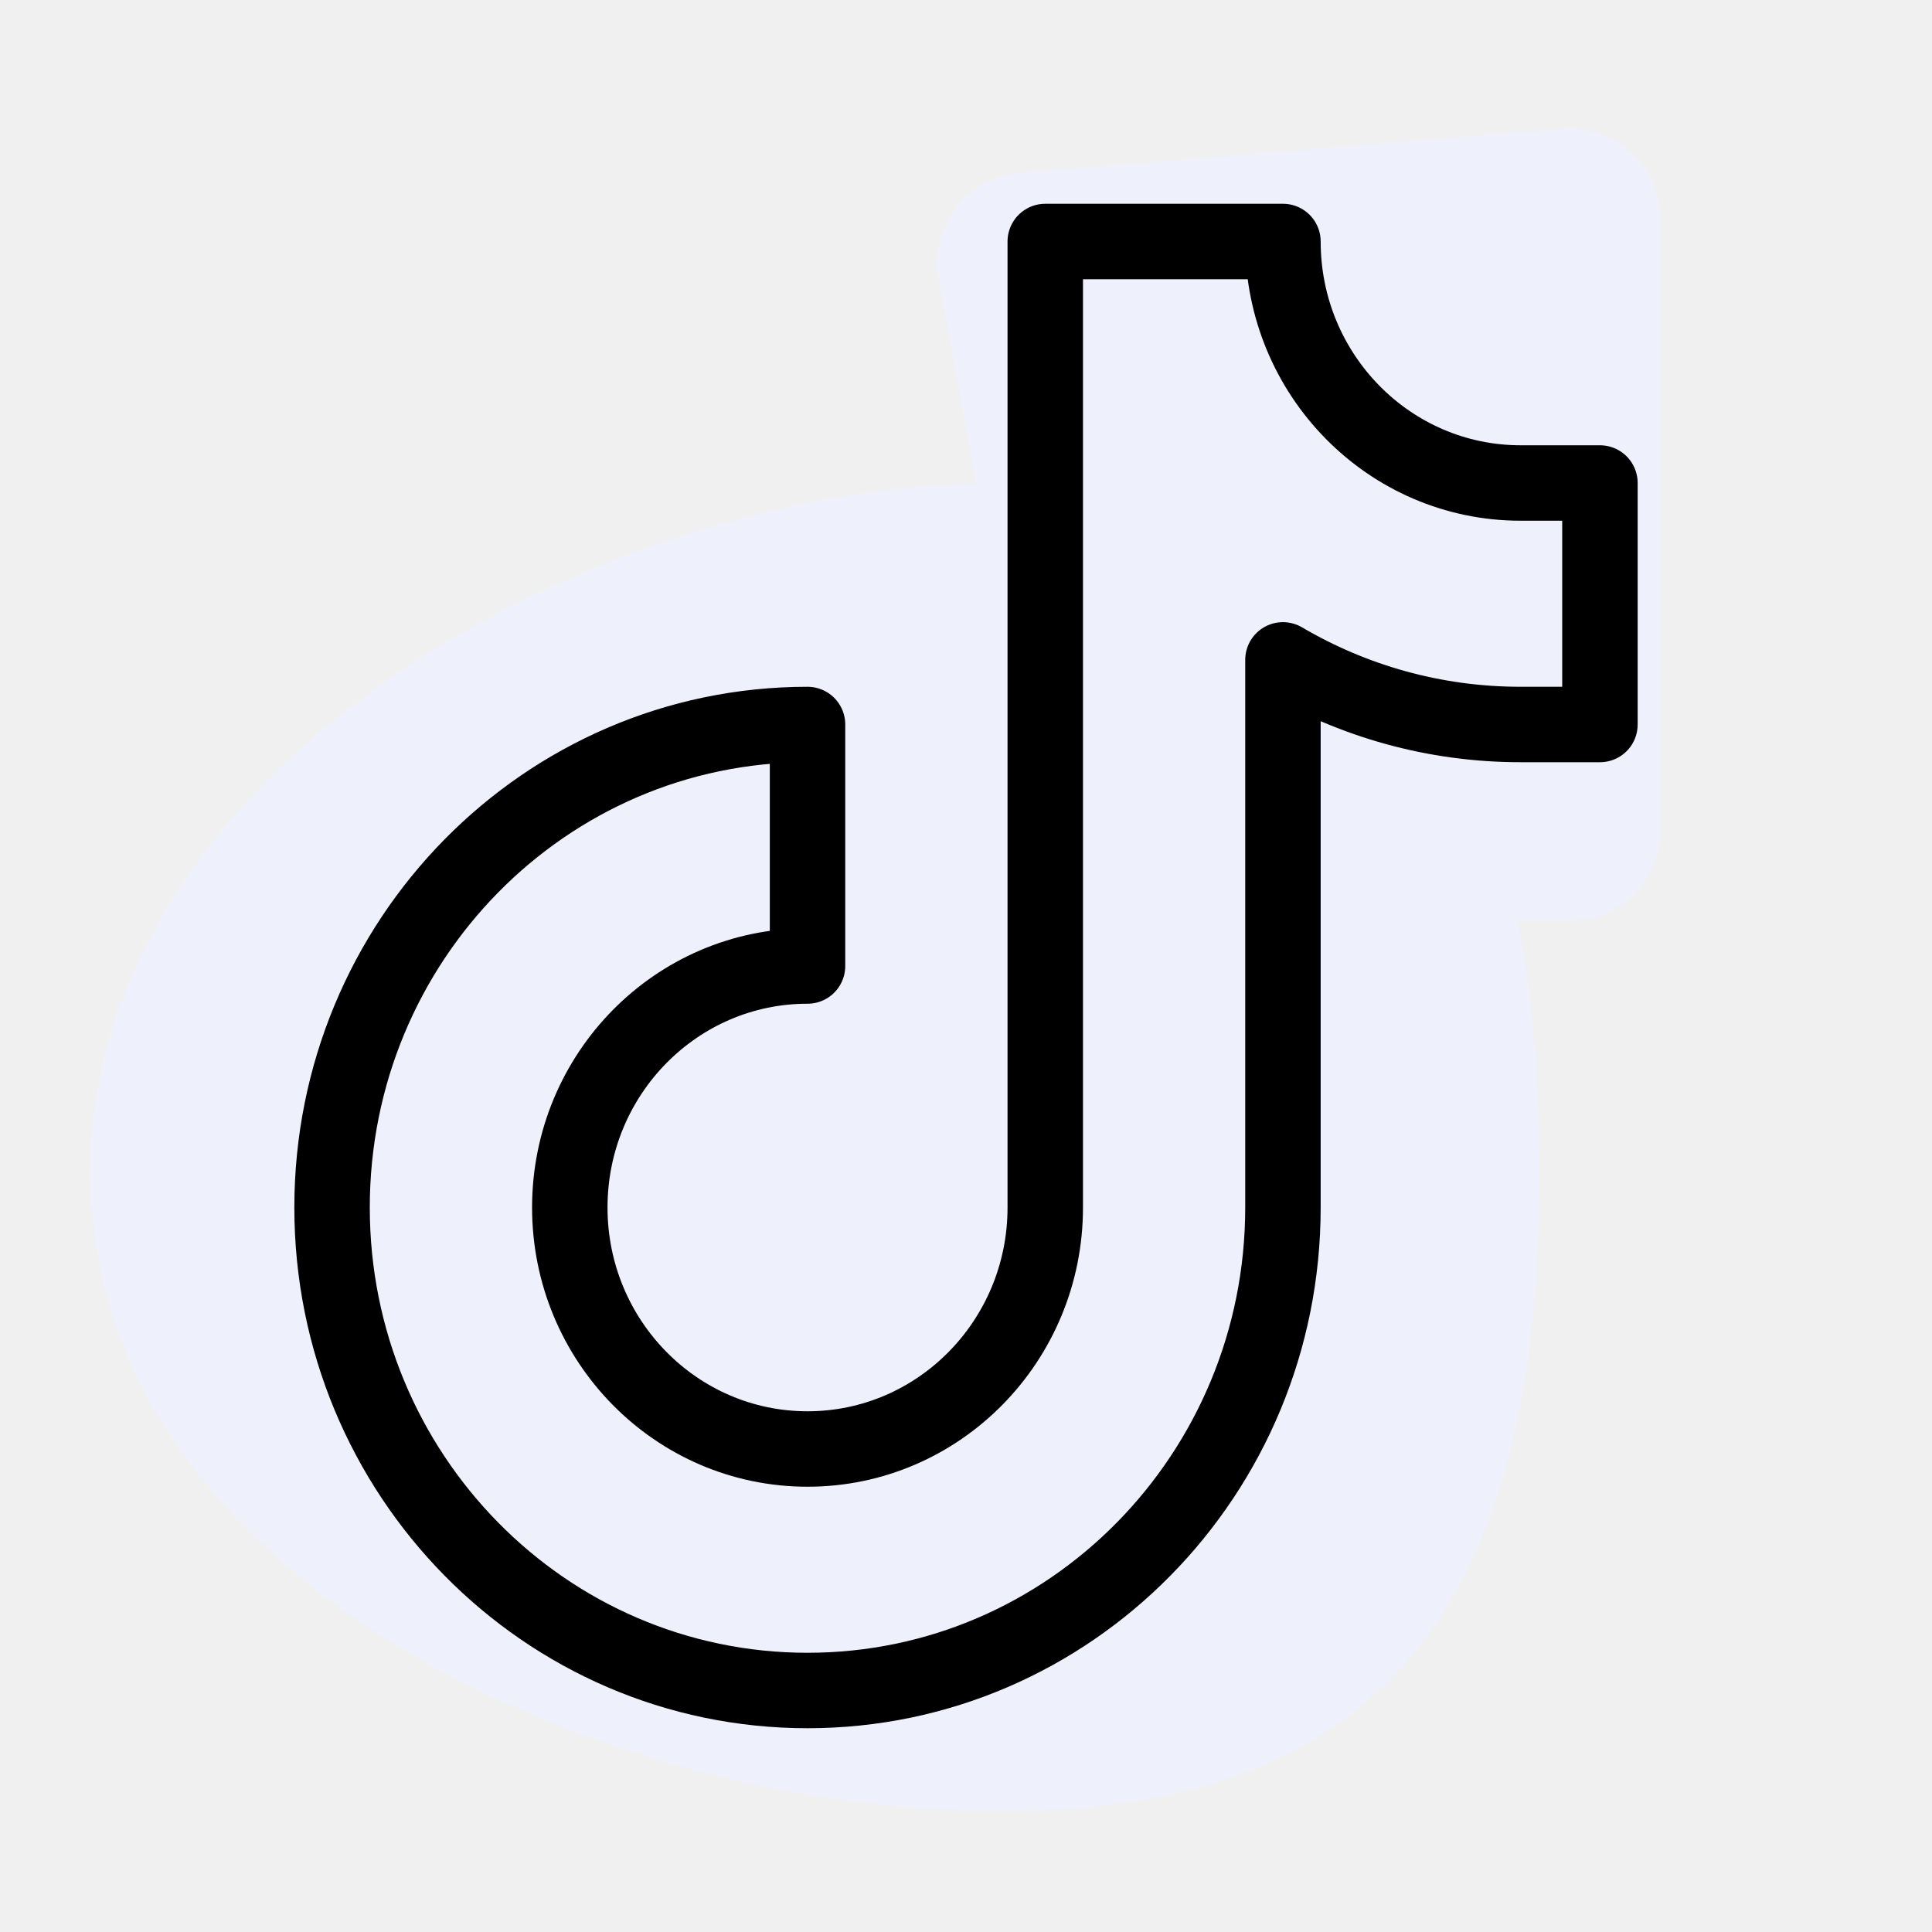
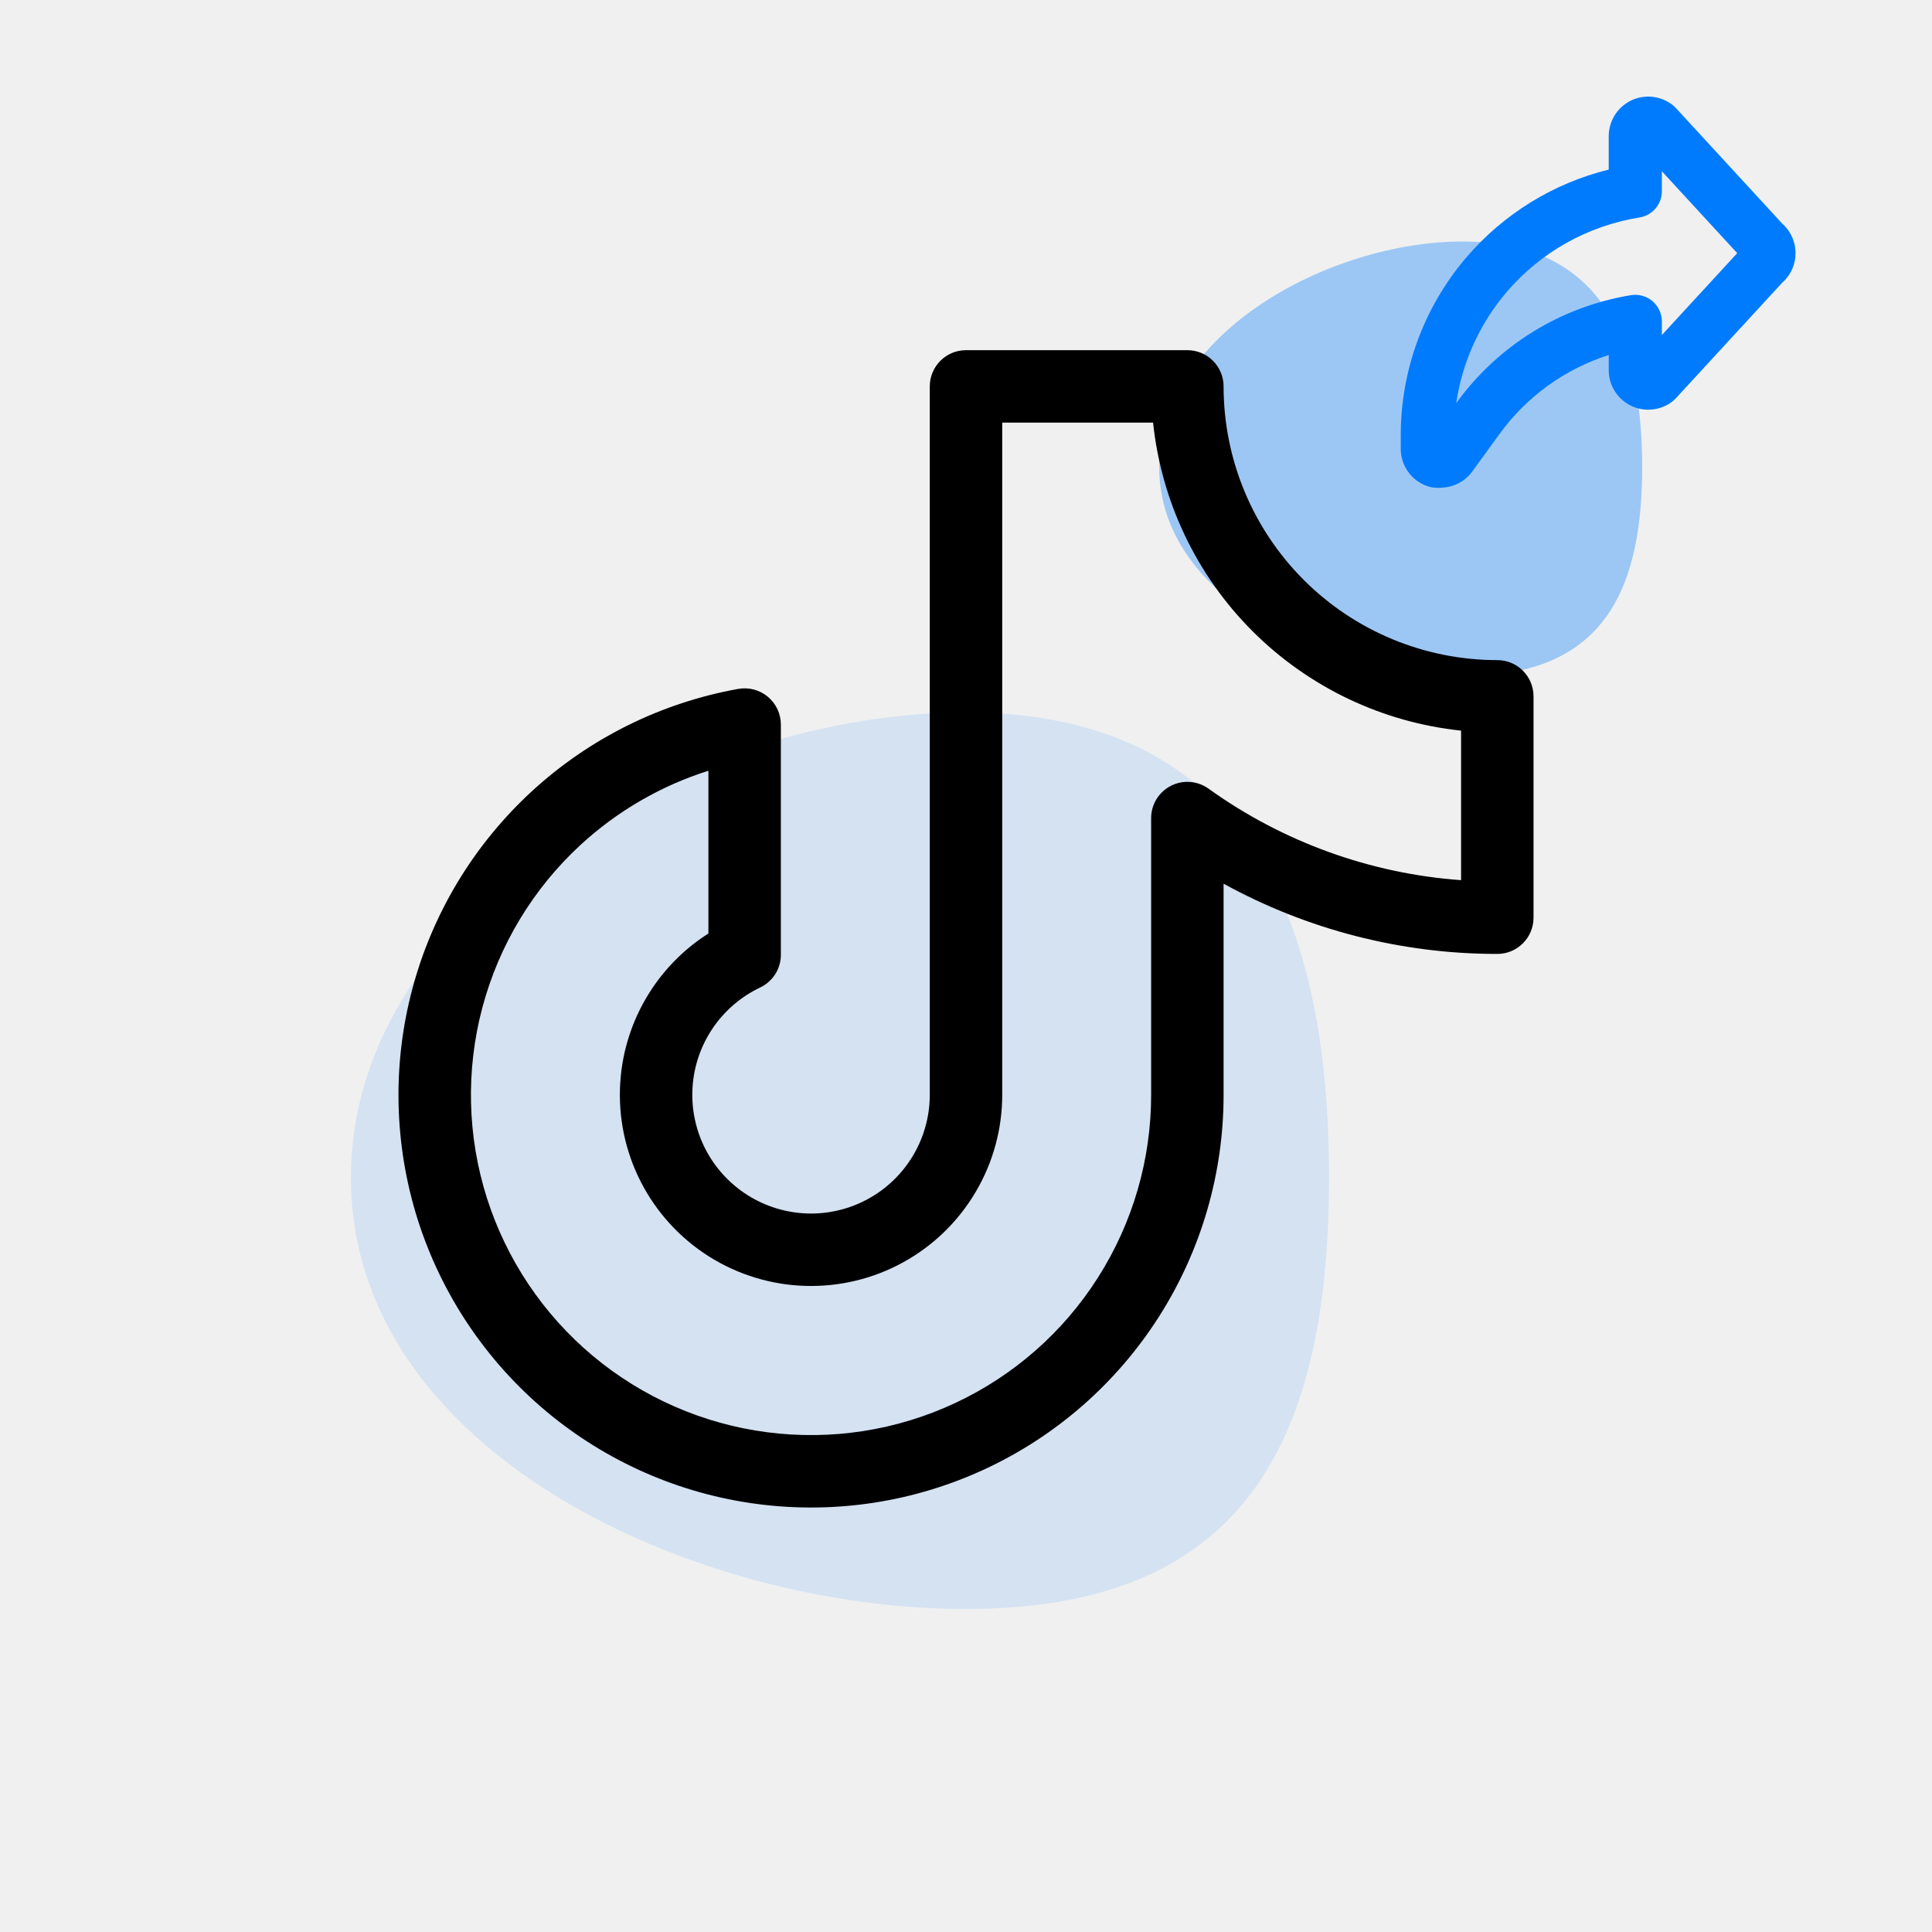
<svg xmlns="http://www.w3.org/2000/svg" width="40" height="40" viewBox="0 0 40 40" fill="none">
-   <path d="M31.875 24.267C31.875 32.717 29.011 37.5 20.726 37.5C12.442 37.5 1.875 32.717 1.875 24.267C1.875 15.816 12.442 10 20.726 10C29.011 10 31.875 15.816 31.875 24.267Z" fill="#EEF1FB" />
-   <g clip-path="url(#clip0_85475_1158)">
-     <path d="M19.437 5.789C19.236 4.697 20.023 3.672 21.129 3.581L32.347 2.666C33.44 2.576 34.375 3.439 34.375 4.534V17.188C34.375 18.223 33.535 19.062 32.5 19.062H23.437C22.532 19.062 21.756 18.416 21.593 17.526L19.437 5.789Z" fill="#EEF1FB" />
-     <path d="M16.719 35C22.155 35 26.562 30.523 26.562 25V13.662C28.01 14.513 29.691 15 31.484 15H33.125V10H31.484C28.766 10 26.562 7.761 26.562 5H21.641V25C21.641 27.761 19.437 30 16.719 30C14.001 30 11.797 27.761 11.797 25C11.797 22.239 14.001 20 16.719 20V15C11.282 15 6.875 19.477 6.875 25C6.875 30.523 11.282 35 16.719 35Z" stroke="#000000" stroke-width="1.562" stroke-linecap="round" stroke-linejoin="round" />
-   </g>
-   <defs>
-     <clipPath id="clip0_85475_1158">
-       <rect width="35" height="35" fill="white" transform="translate(2.5 2.5)" />
-     </clipPath>
-   </defs>
+   <path opacity="0.12" d="M27.516 24.38C27.516 30.084 25.582 33.312 19.991 33.312C14.399 33.312 7.266 30.084 7.266 24.38C7.266 18.676 14.399 14.75 19.991 14.75C25.582 14.75 27.516 18.676 27.516 24.38Z" fill="#007BFE" />
+   <path opacity="0.35" d="M34 9.669C34 12.435 33.046 14 30.284 14C27.523 14 24 12.435 24 9.669C24 6.904 27.523 5 30.284 5C33.046 5 34 6.904 34 9.669Z" fill="#007BFE" />
+   <path fill-rule="evenodd" clip-rule="evenodd" d="M34.407 3.546V3.96C34.407 4.23 34.21 4.461 33.943 4.503C32.872 4.675 31.896 5.222 31.192 6.048C30.632 6.705 30.273 7.503 30.149 8.348L30.163 8.328L30.164 8.327C31.027 7.143 32.322 6.347 33.768 6.111C33.927 6.085 34.09 6.131 34.213 6.235C34.336 6.34 34.407 6.493 34.407 6.654V6.937L35.967 5.241L34.407 3.546ZM33.759 2.086C33.895 2.018 34.048 1.99 34.199 2.003C34.351 2.017 34.495 2.073 34.617 2.164C34.644 2.184 34.669 2.207 34.692 2.231L36.896 4.626C36.975 4.696 37.041 4.78 37.088 4.875C37.145 4.989 37.174 5.114 37.174 5.241C37.174 5.368 37.145 5.494 37.088 5.608C37.041 5.702 36.975 5.786 36.896 5.856L34.692 8.251C34.669 8.276 34.644 8.298 34.617 8.319C34.495 8.41 34.351 8.465 34.199 8.479C34.048 8.493 33.895 8.464 33.759 8.396C33.623 8.328 33.509 8.223 33.429 8.094C33.349 7.965 33.307 7.815 33.307 7.663V7.35C32.407 7.637 31.616 8.203 31.053 8.975C31.053 8.975 31.053 8.974 31.053 8.975L30.483 9.76L30.482 9.761C30.406 9.866 30.306 9.95 30.19 10.009C30.087 10.061 29.974 10.091 29.858 10.096C29.792 10.102 29.726 10.101 29.66 10.092C29.628 10.087 29.597 10.08 29.567 10.07C29.395 10.015 29.247 9.904 29.145 9.756C29.046 9.613 28.996 9.442 29.001 9.268V9.009C29.001 7.662 29.481 6.359 30.355 5.334C31.126 4.43 32.16 3.794 33.307 3.511V2.819C33.307 2.667 33.349 2.518 33.429 2.388C33.509 2.259 33.623 2.155 33.759 2.086Z" fill="#007BFE" />
+   <path fill-rule="evenodd" clip-rule="evenodd" d="M19.25 8C19.25 7.586 19.586 7.25 20 7.25H24.583C24.997 7.25 25.333 7.586 25.333 8C25.333 9.503 25.93 10.944 26.993 12.007C28.056 13.07 29.497 13.667 31 13.667C31.414 13.667 31.75 14.002 31.75 14.417V19C31.75 19.414 31.415 19.75 31 19.75C29.012 19.751 27.063 19.247 25.333 18.296V22.666C25.333 22.666 25.333 22.666 25.333 22.666C25.334 24.291 24.871 25.883 23.999 27.254C23.127 28.625 21.882 29.72 20.41 30.408C18.938 31.096 17.3 31.35 15.688 31.14C14.077 30.931 12.559 30.265 11.312 29.223C10.066 28.18 9.142 26.804 8.65 25.255C8.159 23.706 8.119 22.049 8.536 20.478C8.953 18.908 9.81 17.489 11.005 16.388C12.2 15.287 13.685 14.55 15.284 14.263C15.503 14.224 15.728 14.283 15.898 14.426C16.068 14.568 16.167 14.779 16.167 15.001V19.768C16.167 20.057 16 20.321 15.738 20.445C15.341 20.634 15.001 20.926 14.755 21.29C14.508 21.655 14.364 22.079 14.338 22.518C14.311 22.957 14.403 23.395 14.603 23.787C14.804 24.178 15.106 24.509 15.478 24.744C15.849 24.979 16.277 25.11 16.717 25.124C17.157 25.137 17.592 25.032 17.977 24.82C18.363 24.608 18.684 24.296 18.908 23.917C19.132 23.538 19.25 23.107 19.25 22.667C19.25 22.667 19.25 22.667 19.25 22.667V8ZM20.75 8.75V22.667C20.75 23.375 20.56 24.07 20.199 24.68C19.839 25.29 19.322 25.792 18.701 26.134C18.081 26.476 17.38 26.644 16.672 26.623C15.964 26.602 15.274 26.39 14.676 26.012C14.077 25.633 13.591 25.101 13.268 24.47C12.945 23.84 12.798 23.134 12.841 22.427C12.883 21.72 13.115 21.037 13.512 20.45C13.817 19.999 14.21 19.617 14.667 19.327V15.957C13.687 16.267 12.783 16.79 12.021 17.491C11.036 18.399 10.33 19.569 9.986 20.863C9.642 22.158 9.675 23.524 10.08 24.801C10.486 26.078 11.247 27.213 12.274 28.072C13.302 28.932 14.554 29.48 15.882 29.653C17.211 29.826 18.561 29.617 19.774 29.049C20.988 28.482 22.015 27.58 22.733 26.449C23.452 25.319 23.834 24.007 23.833 22.667V16.938C23.833 16.656 23.991 16.399 24.241 16.27C24.491 16.142 24.792 16.164 25.021 16.328C26.559 17.433 28.37 18.087 30.25 18.223V15.127C28.625 14.956 27.099 14.234 25.932 13.068C24.766 11.902 24.044 10.375 23.873 8.75H20.75Z" fill="#000000" />
</svg>
